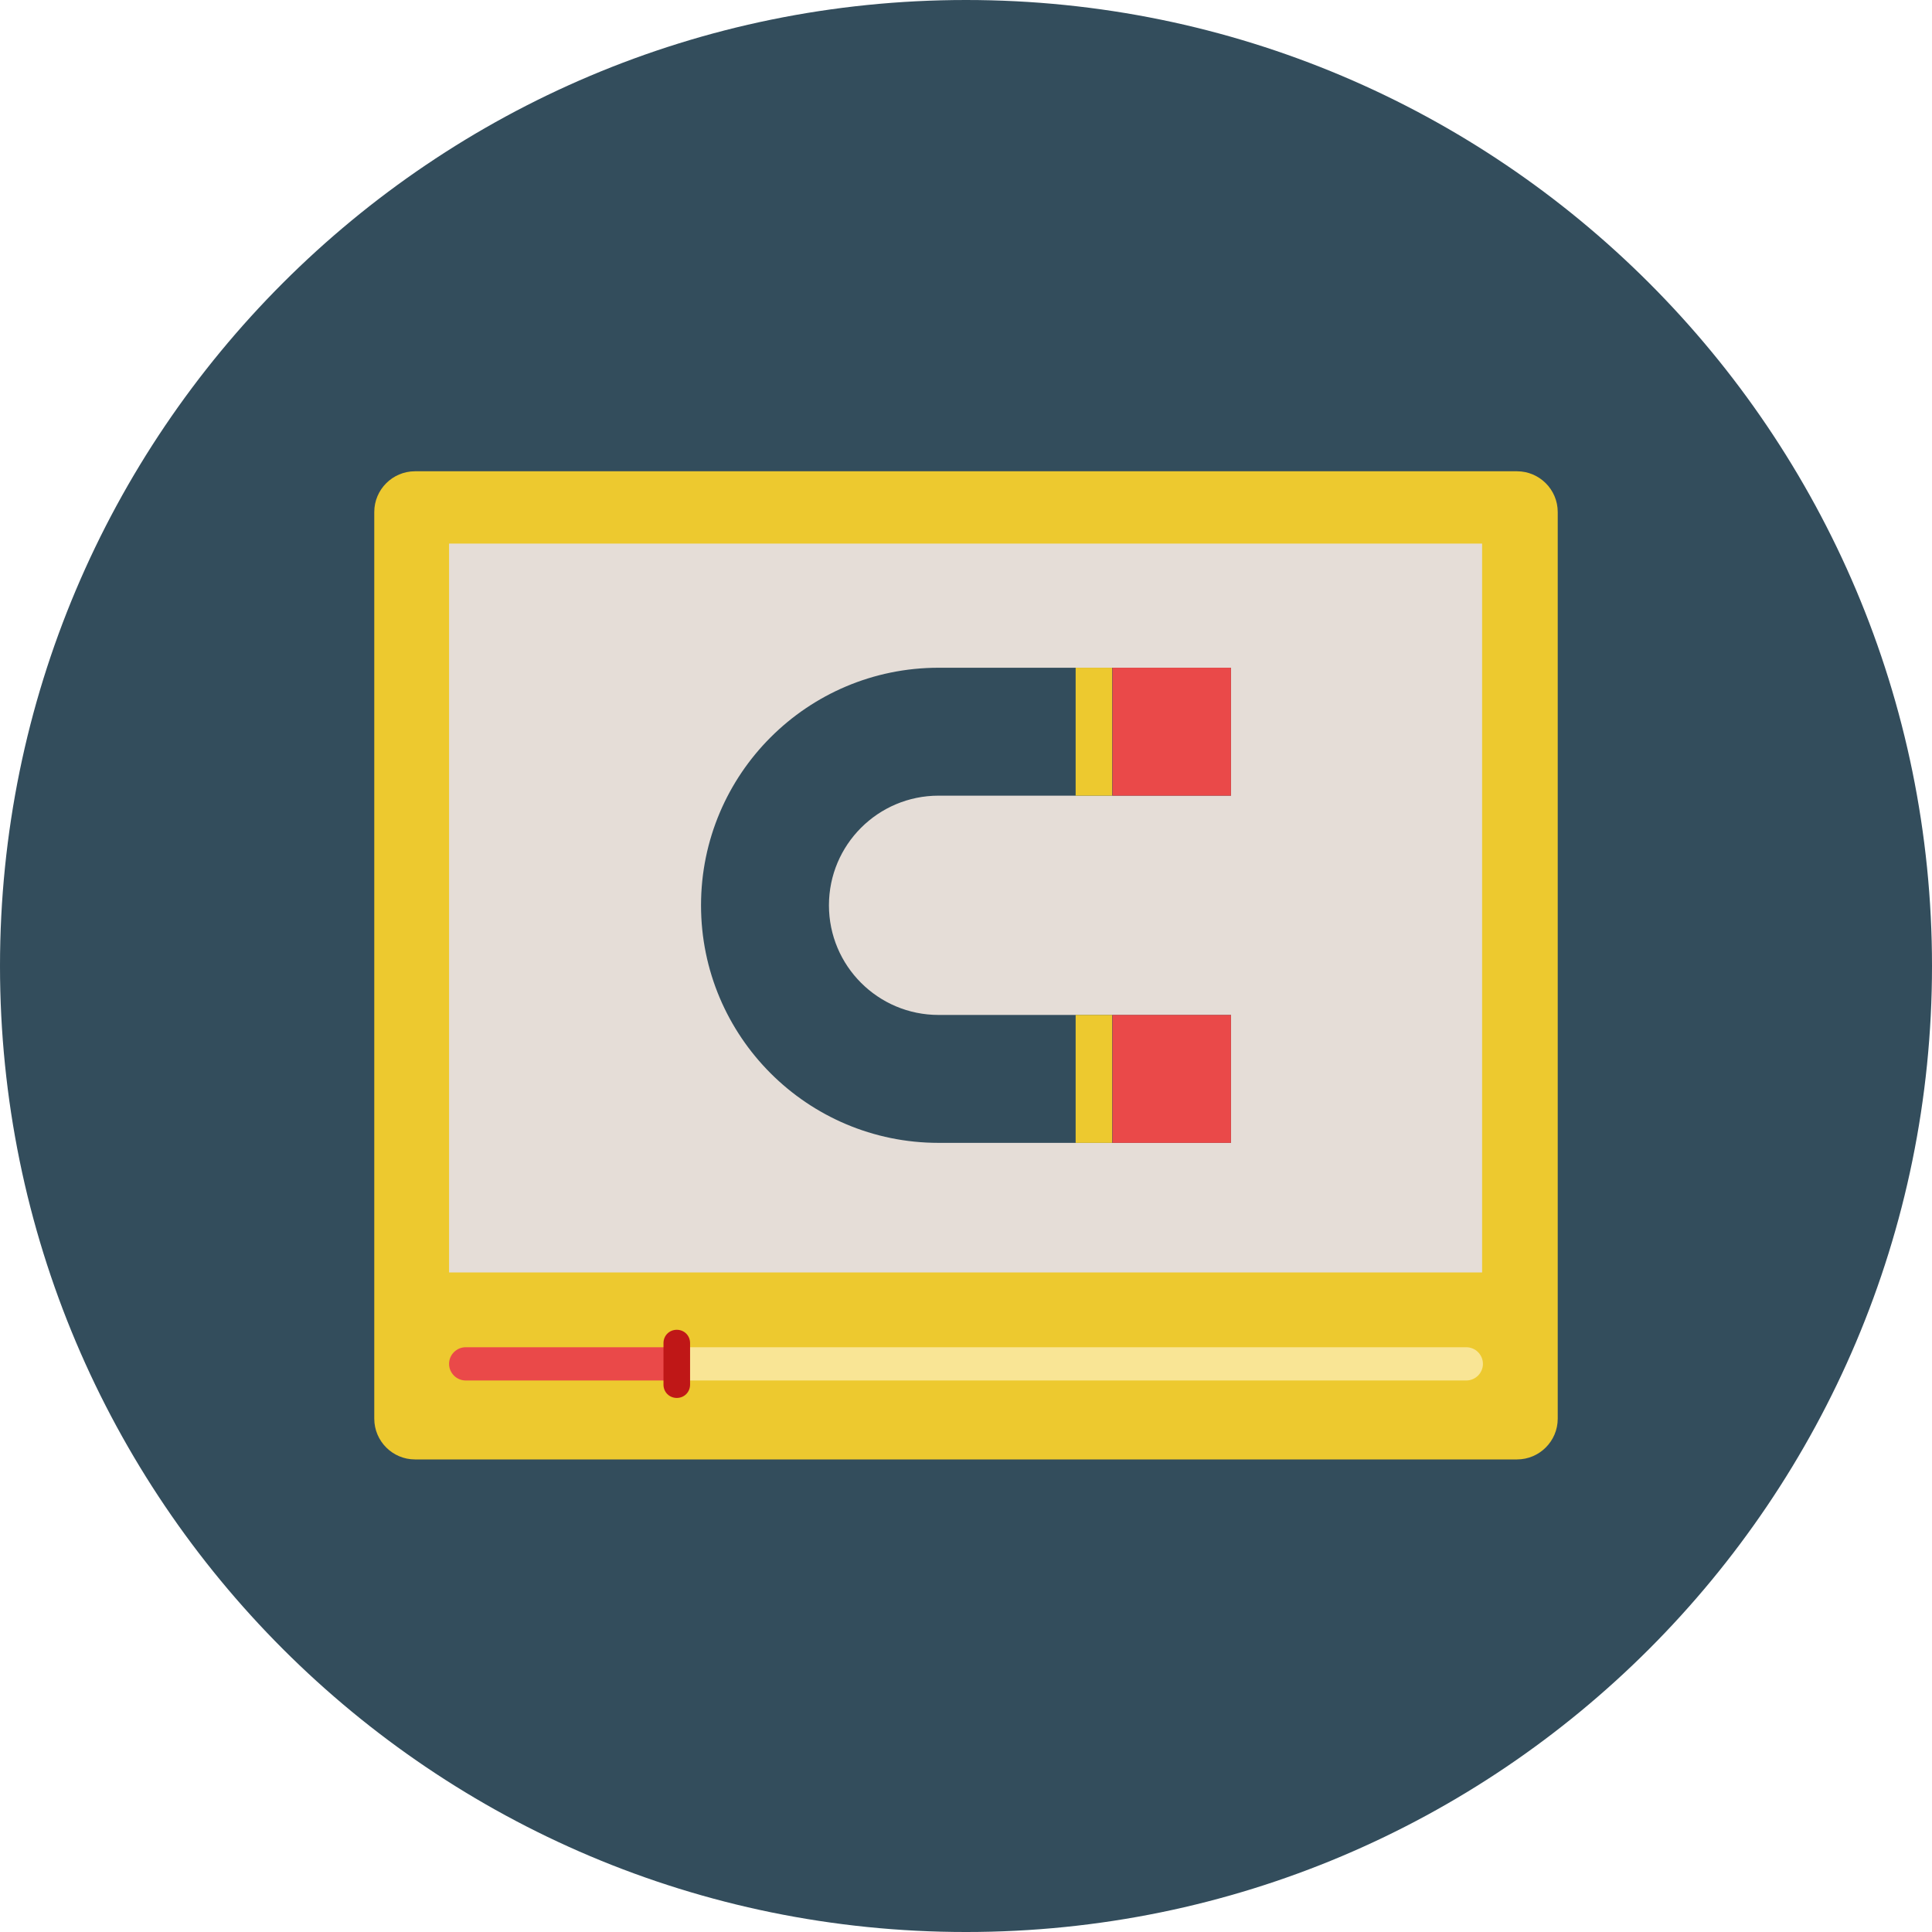
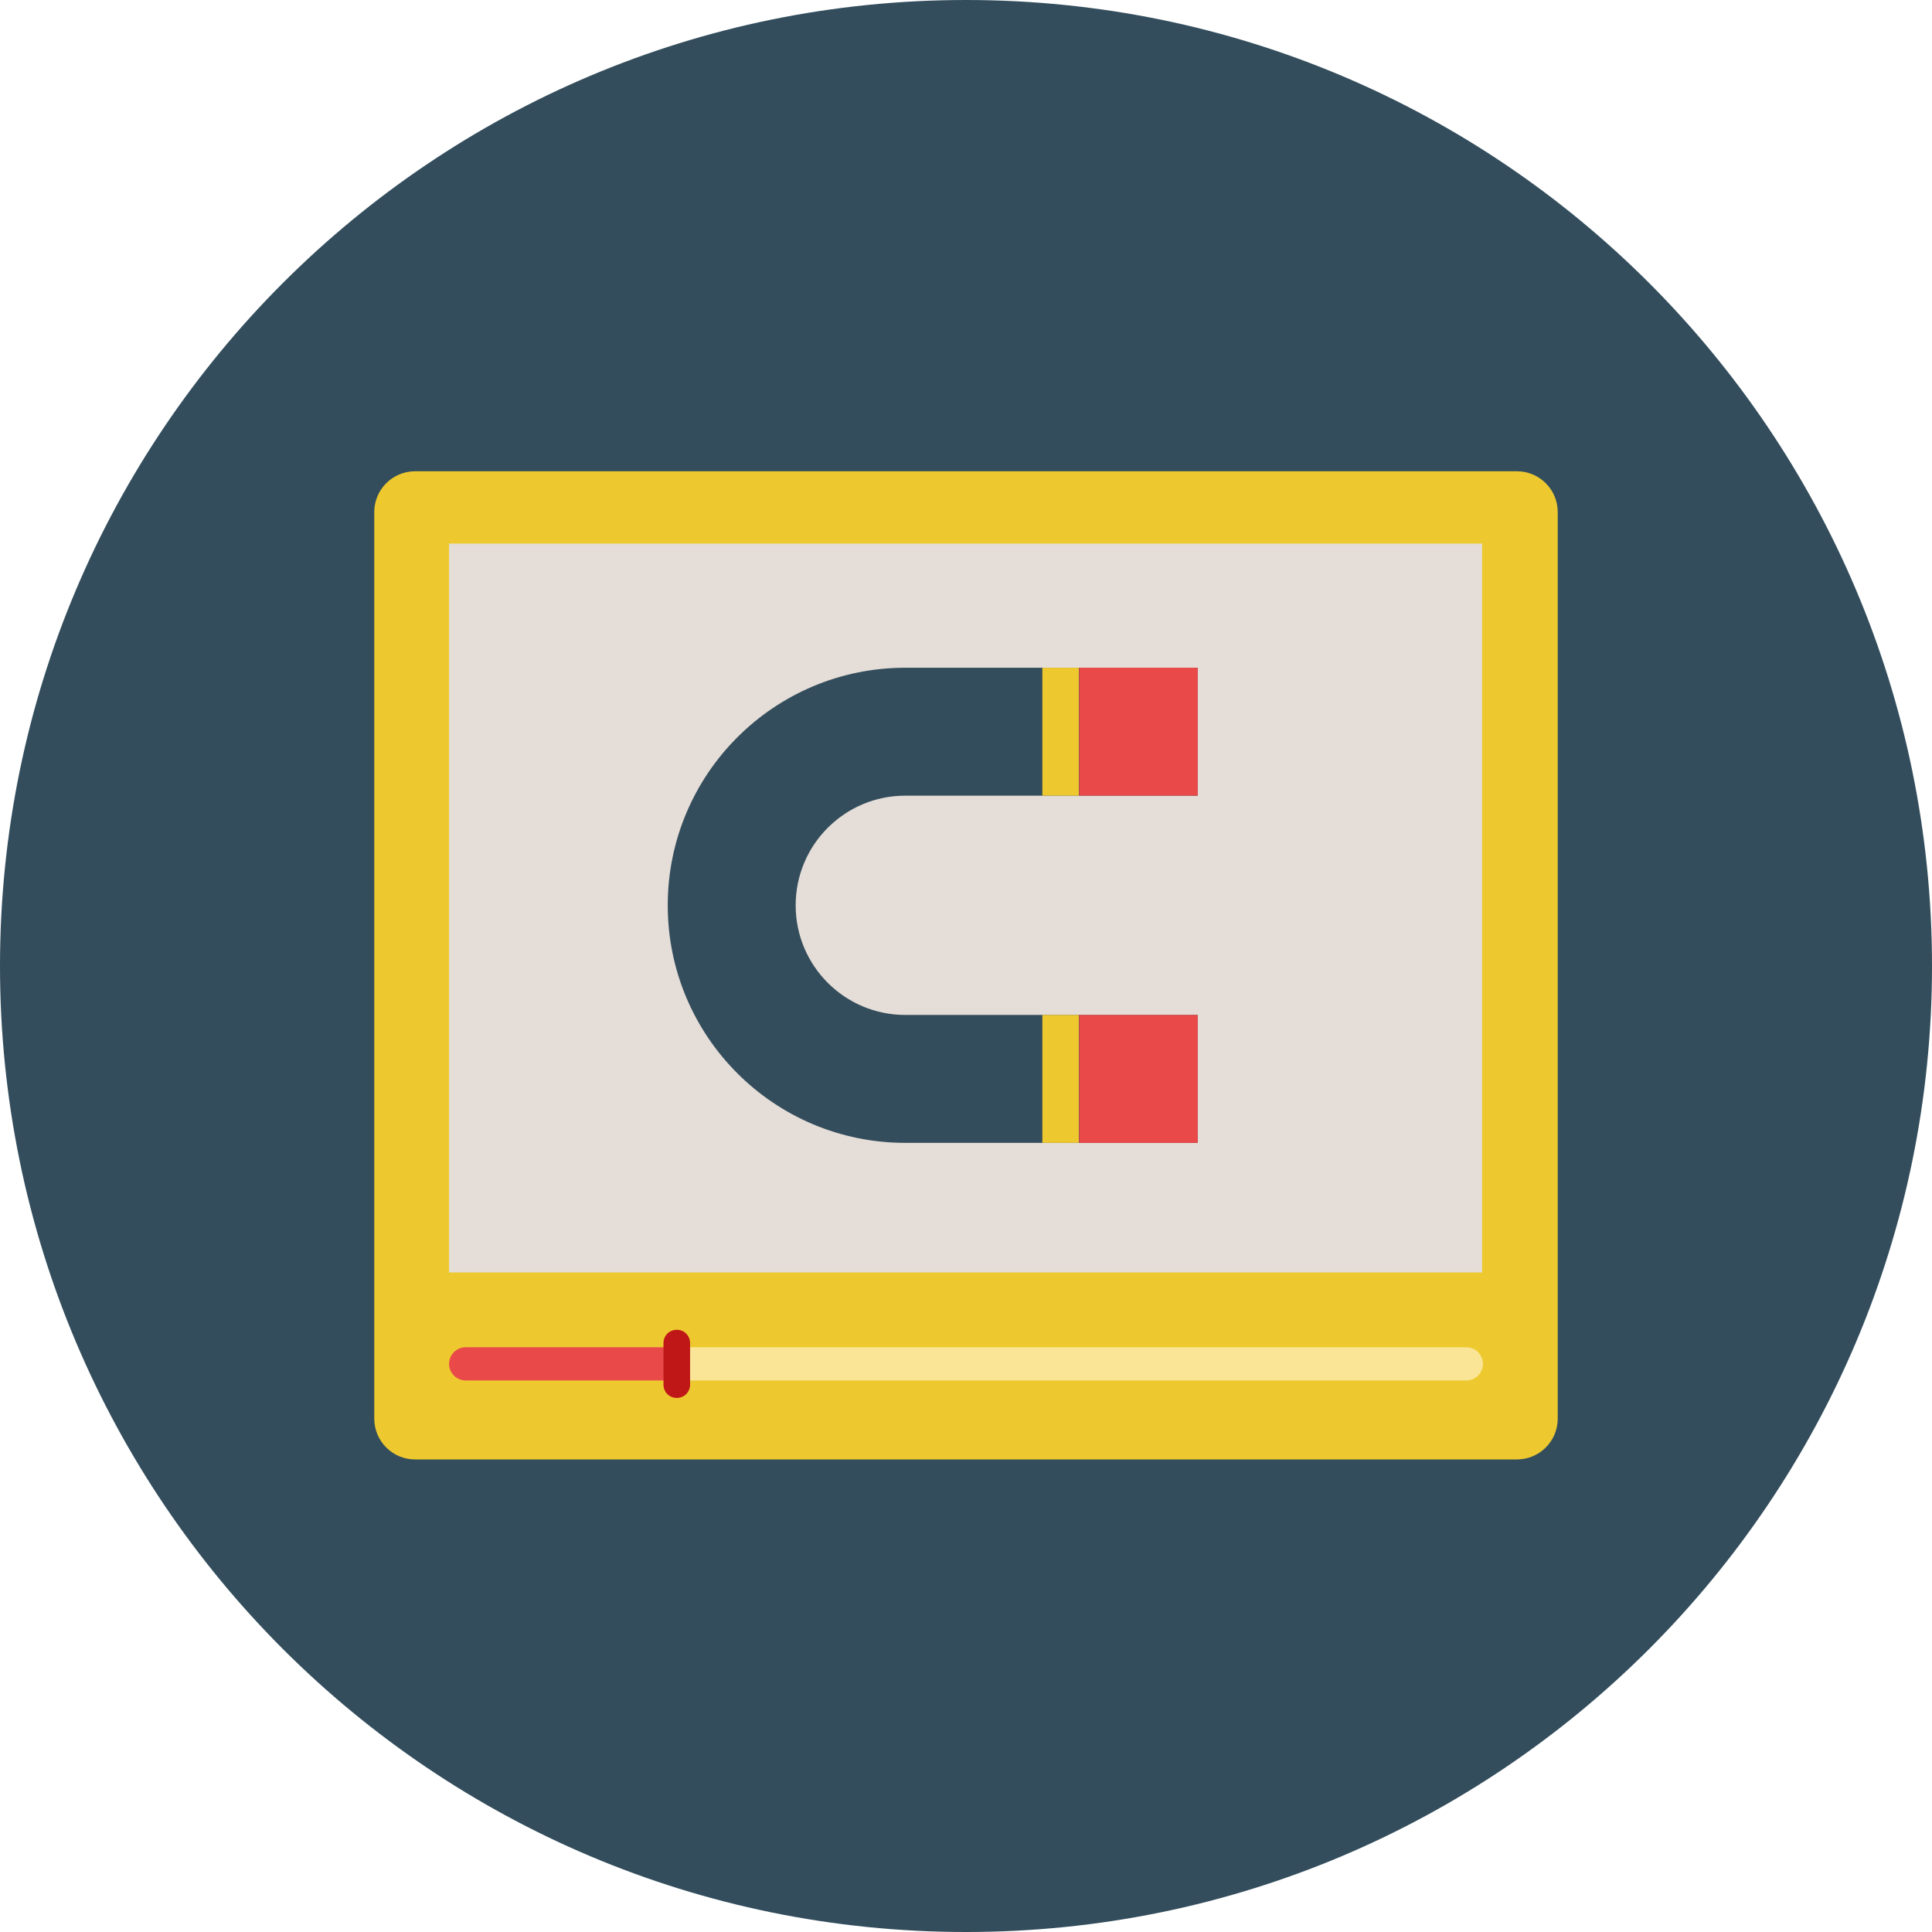
<svg xmlns="http://www.w3.org/2000/svg" version="1.1" id="Layer_1" x="0px" y="0px" viewBox="0 0 509.287 509.287" style="enable-background:new 0 0 509.287 509.287;" xml:space="preserve">
  <defs id="defs4354" />
  <circle style="fill:#334d5c;fill-opacity:1" cx="254.644" cy="254.644" r="254.644" id="circle4306" />
  <path style="fill:#edc92f;fill-opacity:1" d="m 399.892,124.232 -290.497,0 c -5.915,0 -10.735,4.82 -10.735,10.735 l 0,239.013 c 0,5.915 4.82,10.735 10.735,10.735 l 290.497,0 c 5.915,0 10.735,-4.82 10.735,-10.735 l 0,-239.013 c 0,-5.915 -4.82,-10.735 -10.735,-10.735 z" id="path4308" />
  <rect x="118.377" y="143.293" style="fill:#e5ddd7;fill-opacity:1" width="272.313" height="192.131" id="rect4310" />
  <path style="fill:#f9e595;fill-opacity:1" d="m 386.528,355.14 -209,0 0,8.763 208.999,0 c 2.41,0 4.381,-1.972 4.381,-4.381 0,-2.409 -1.971,-4.382 -4.381,-4.382 z" id="path4312" />
  <path style="fill:#ea4949;fill-opacity:1" d="m 122.759,355.14 c -2.41,0 -4.381,1.972 -4.381,4.381 0,2.409 1.972,4.381 4.381,4.381 l 54.55,0 0,-8.763 -54.55,0 z" id="path4314" />
  <path style="fill:#bf1717;fill-opacity:1" d="m 178.404,350.54 c -1.972,0 -3.505,1.534 -3.505,3.505 l 0,10.954 c 0,1.972 1.534,3.505 3.505,3.505 1.971,0 3.505,-1.534 3.505,-3.505 l 0,-10.954 c 6.5e-4,-1.972 -1.533,-3.505 -3.505,-3.505 z" id="path4316" />
  <g id="g4322" />
  <g id="g4324" />
  <g id="g4326" />
  <g id="g4328" />
  <g id="g4330" />
  <g id="g4332" />
  <g id="g4334" />
  <g id="g4336" />
  <g id="g4338" />
  <g id="g4340" />
  <g id="g4342" />
  <g id="g4344" />
  <g id="g4346" />
  <g id="g4348" />
  <g id="g4350" />
-   <g id="g4179" transform="matrix(2.408554,0,0,2.408554,184.7954,168.7954)">
+   <g id="g4179" transform="matrix(2.408554,0,0,2.408554,176.0213,168.7954)">
    <path id="path3" d="M 58,41 26,41 C 19.373,41 14,35.627 14,29 l 0,0 C 14,22.373 19.373,17 26,17 L 58,17 58,3 26,3 C 11.641,3 0,14.641 0,29 l 0,0 c 0,14.359 11.641,26 26,26 l 32,0 0,-14 z" style="fill:#334d5c;fill-opacity:1" />
    <rect id="rect5" height="14" width="4" style="fill:#edc92f;fill-opacity:1" y="3" x="41" />
    <rect id="rect7" height="14" width="4" style="fill:#edc92f;fill-opacity:1" y="41" x="41" />
    <rect id="rect9" height="14" width="12.969" style="fill:#ea4949;fill-opacity:1" y="41" x="45.031" />
    <rect id="rect11" height="14" width="12.969" style="fill:#ea4949;fill-opacity:1" y="3" x="45.031" />
    <g id="g13" />
    <g id="g15" />
    <g id="g17" />
    <g id="g19" />
    <g id="g21" />
    <g id="g23" />
    <g id="g25" />
    <g id="g27" />
    <g id="g29" />
    <g id="g31" />
    <g id="g33" />
    <g id="g35" />
    <g id="g37" />
    <g id="g39" />
    <g id="g41" />
  </g>
</svg>
